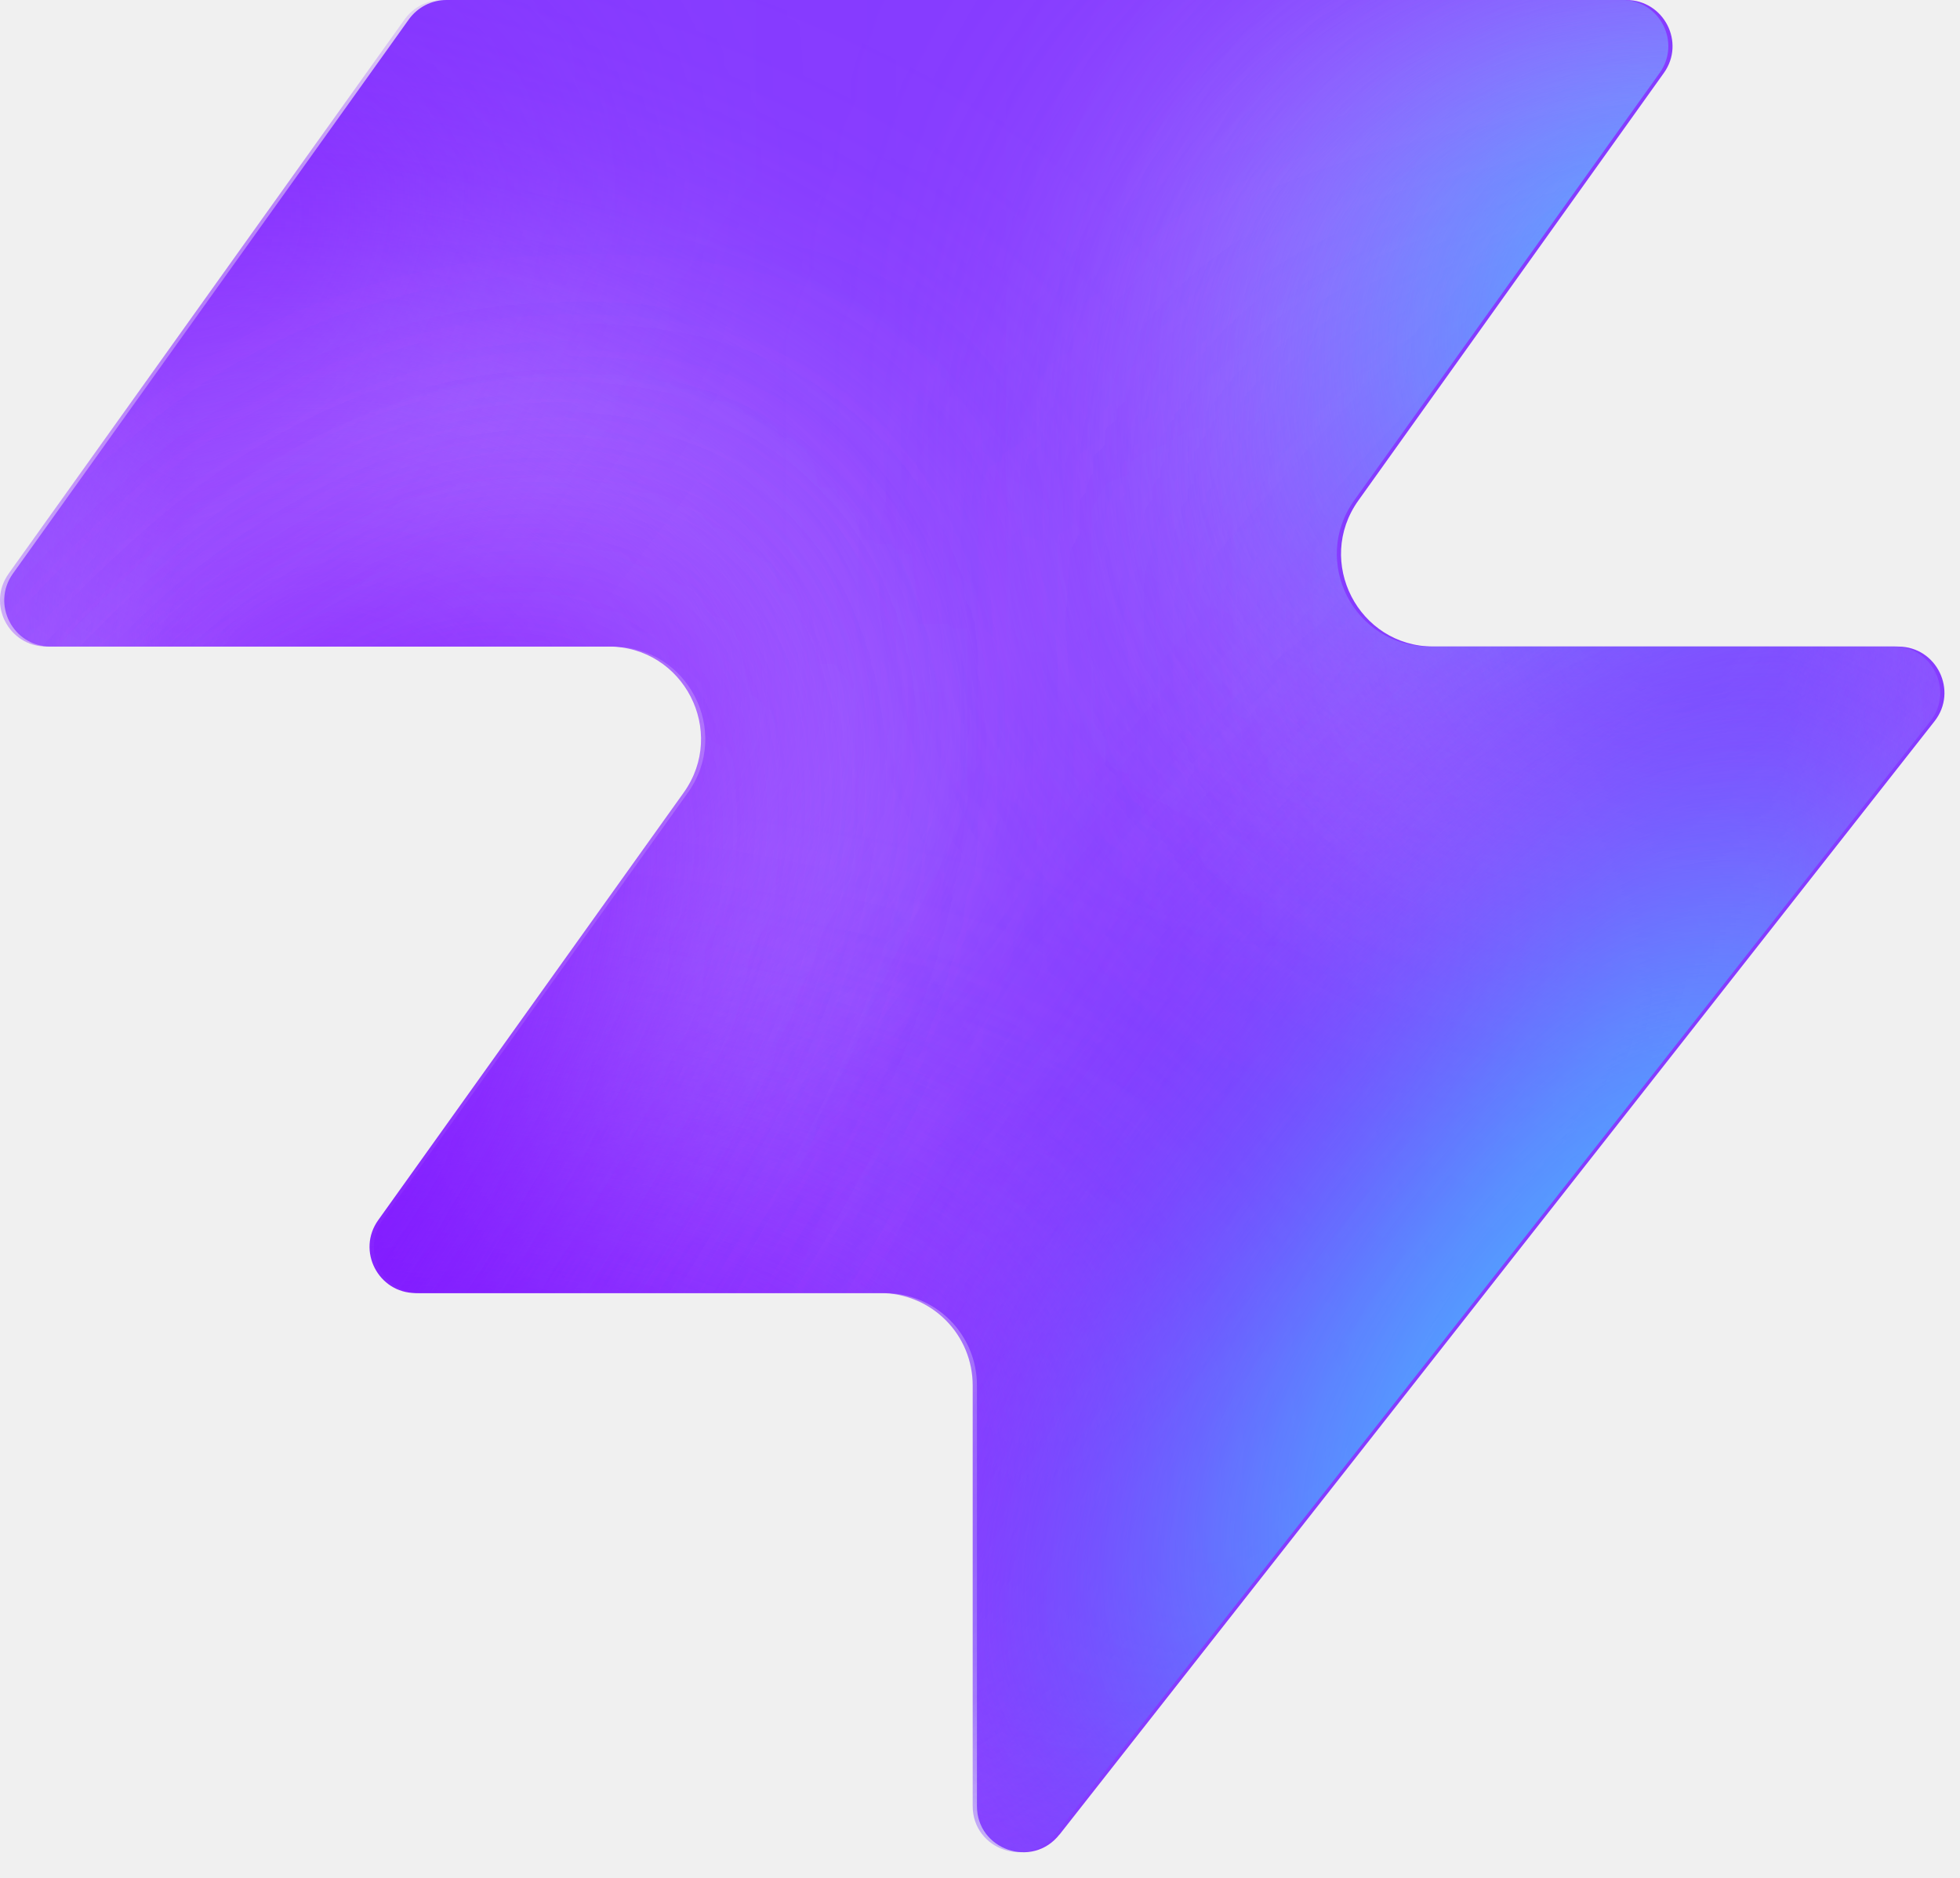
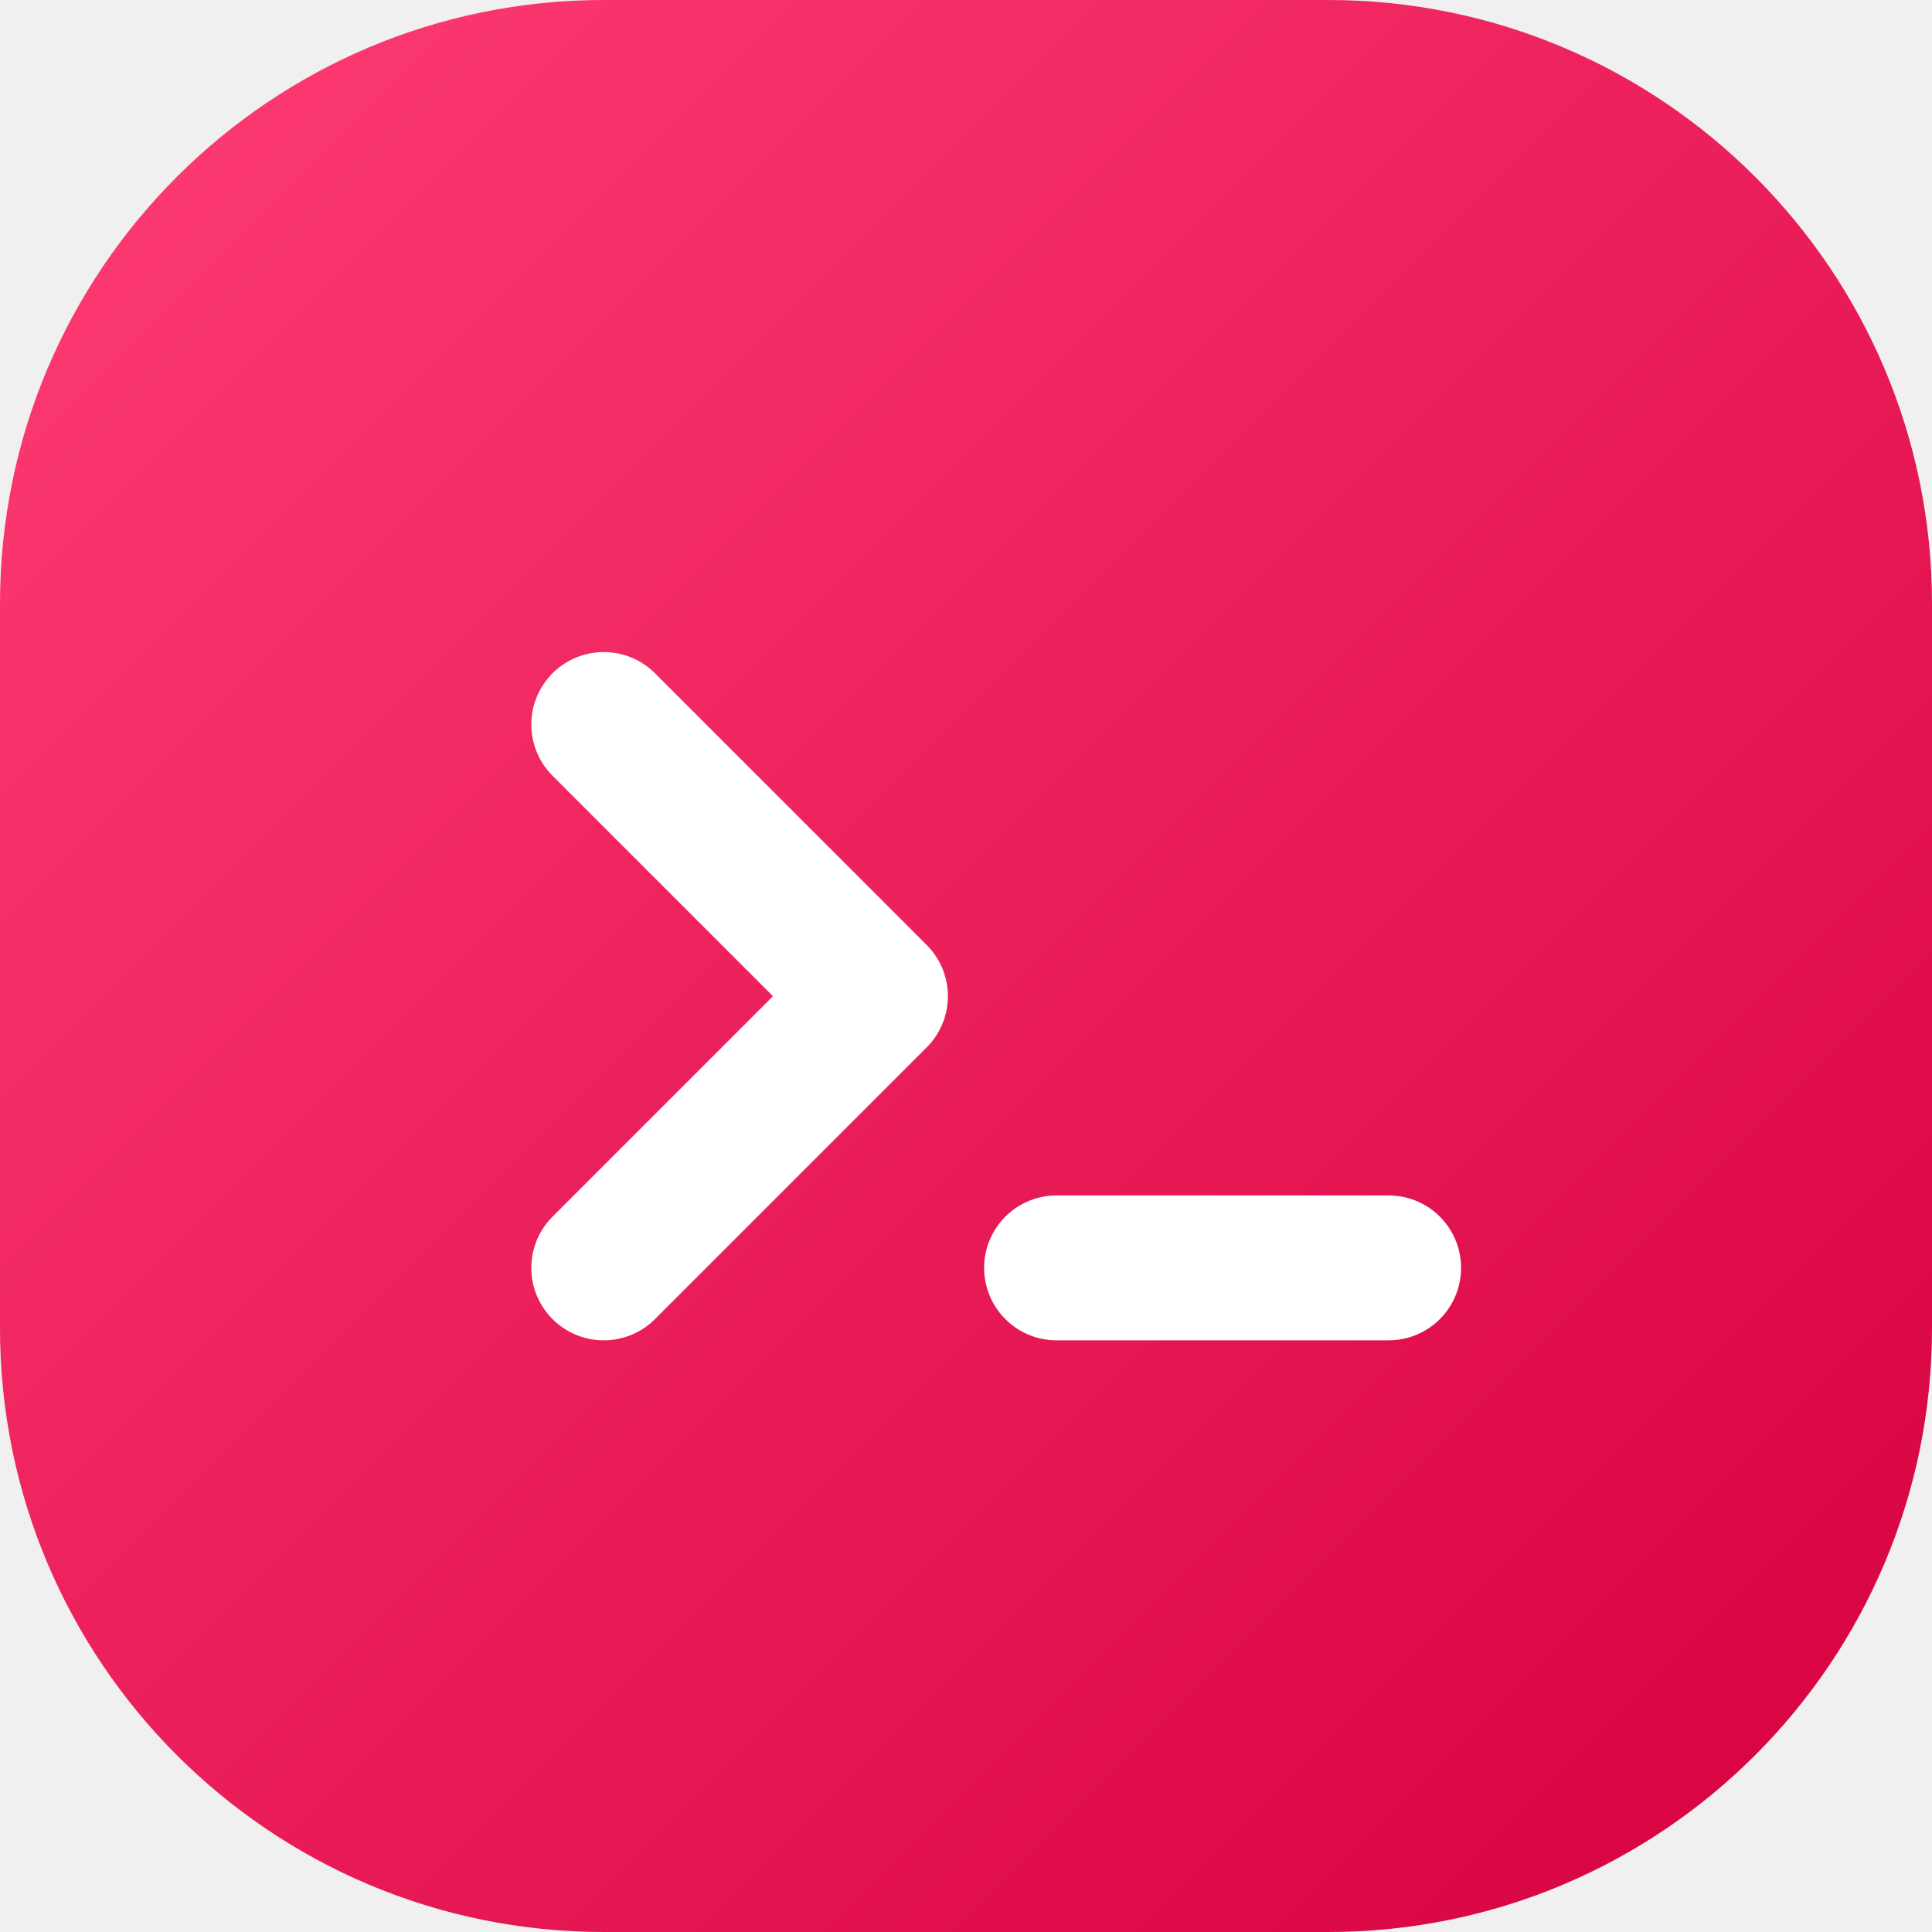
- <svg xmlns="http://www.w3.org/2000/svg" width="48" height="46" fill="none" viewBox="0 0 48 46">
-   <path fill="#863bff" d="M25.946 44.938c-.664.845-2.021.375-2.021-.698V33.937a2.26 2.26 0 0 0-2.262-2.262H10.287c-.92 0-1.456-1.04-.92-1.788l7.48-10.471c1.07-1.497 0-3.578-1.842-3.578H1.237c-.92 0-1.456-1.04-.92-1.788L10.013.474c.214-.297.556-.474.92-.474h28.894c.92 0 1.456 1.04.92 1.788l-7.48 10.471c-1.07 1.498 0 3.579 1.842 3.579h11.377c.943 0 1.473 1.088.89 1.83L25.947 44.94z" style="fill:#863bff;fill:color(display-p3 .525 .23 1);fill-opacity:1" />
-   <mask id="a" width="48" height="46" x="0" y="0" maskUnits="userSpaceOnUse" style="mask-type:alpha">
-     <path fill="#000" d="M25.842 44.938c-.664.844-2.021.375-2.021-.698V33.937a2.26 2.26 0 0 0-2.262-2.262H10.183c-.92 0-1.456-1.04-.92-1.788l7.48-10.471c1.07-1.498 0-3.579-1.842-3.579H1.133c-.92 0-1.456-1.04-.92-1.787L9.91.473c.214-.297.556-.474.92-.474h28.894c.92 0 1.456 1.04.92 1.788l-7.48 10.471c-1.07 1.498 0 3.578 1.842 3.578h11.377c.943 0 1.473 1.088.89 1.832L25.843 44.94z" style="fill:#000;fill-opacity:1" />
-   </mask>
-   <g mask="url(#a)">
-     <g filter="url(#b)">
-       <ellipse cx="5.508" cy="14.704" fill="#ede6ff" rx="5.508" ry="14.704" style="fill:#ede6ff;fill:color(display-p3 .927 .903 1);fill-opacity:1" transform="matrix(.00324 1 1 -.00324 -4.47 31.516)" />
-     </g>
-     <g filter="url(#c)">
-       <ellipse cx="10.399" cy="29.851" fill="#ede6ff" rx="10.399" ry="29.851" style="fill:#ede6ff;fill:color(display-p3 .927 .903 1);fill-opacity:1" transform="matrix(.00324 1 1 -.00324 -39.328 7.883)" />
-     </g>
-     <g filter="url(#d)">
-       <ellipse cx="5.508" cy="30.487" fill="#7e14ff" rx="5.508" ry="30.487" style="fill:#7e14ff;fill:color(display-p3 .492 .077 1);fill-opacity:1" transform="rotate(89.814 -25.913 -14.639)scale(1 -1)" />
-     </g>
-     <g filter="url(#e)">
-       <ellipse cx="5.508" cy="30.599" fill="#7e14ff" rx="5.508" ry="30.599" style="fill:#7e14ff;fill:color(display-p3 .492 .077 1);fill-opacity:1" transform="rotate(89.814 -32.644 -3.334)scale(1 -1)" />
-     </g>
-     <g filter="url(#f)">
-       <ellipse cx="5.508" cy="30.599" fill="#7e14ff" rx="5.508" ry="30.599" style="fill:#7e14ff;fill:color(display-p3 .492 .077 1);fill-opacity:1" transform="matrix(.00324 1 1 -.00324 -34.34 30.47)" />
-     </g>
-     <g filter="url(#g)">
-       <ellipse cx="14.072" cy="22.078" fill="#ede6ff" rx="14.072" ry="22.078" style="fill:#ede6ff;fill:color(display-p3 .927 .903 1);fill-opacity:1" transform="rotate(93.35 24.506 48.493)scale(-1 1)" />
-     </g>
-     <g filter="url(#h)">
-       <ellipse cx="3.47" cy="21.501" fill="#7e14ff" rx="3.47" ry="21.501" style="fill:#7e14ff;fill:color(display-p3 .492 .077 1);fill-opacity:1" transform="rotate(89.009 28.708 47.59)scale(-1 1)" />
-     </g>
-     <g filter="url(#i)">
-       <ellipse cx="3.47" cy="21.501" fill="#7e14ff" rx="3.47" ry="21.501" style="fill:#7e14ff;fill:color(display-p3 .492 .077 1);fill-opacity:1" transform="rotate(89.009 28.708 47.59)scale(-1 1)" />
-     </g>
-     <g filter="url(#j)">
-       <ellipse cx=".387" cy="8.972" fill="#7e14ff" rx="4.407" ry="29.108" style="fill:#7e14ff;fill:color(display-p3 .492 .077 1);fill-opacity:1" transform="rotate(39.51 .387 8.972)" />
-     </g>
-     <g filter="url(#k)">
-       <ellipse cx="47.523" cy="-6.092" fill="#7e14ff" rx="4.407" ry="29.108" style="fill:#7e14ff;fill:color(display-p3 .492 .077 1);fill-opacity:1" transform="rotate(37.892 47.523 -6.092)" />
-     </g>
-     <g filter="url(#l)">
-       <ellipse cx="41.412" cy="6.333" fill="#47bfff" rx="5.971" ry="9.665" style="fill:#47bfff;fill:color(display-p3 .28 .748 1);fill-opacity:1" transform="rotate(37.892 41.412 6.333)" />
-     </g>
-     <g filter="url(#m)">
-       <ellipse cx="-1.879" cy="38.332" fill="#7e14ff" rx="4.407" ry="29.108" style="fill:#7e14ff;fill:color(display-p3 .492 .077 1);fill-opacity:1" transform="rotate(37.892 -1.88 38.332)" />
-     </g>
-     <g filter="url(#n)">
-       <ellipse cx="-1.879" cy="38.332" fill="#7e14ff" rx="4.407" ry="29.108" style="fill:#7e14ff;fill:color(display-p3 .492 .077 1);fill-opacity:1" transform="rotate(37.892 -1.88 38.332)" />
-     </g>
-     <g filter="url(#o)">
-       <ellipse cx="35.651" cy="29.907" fill="#7e14ff" rx="4.407" ry="29.108" style="fill:#7e14ff;fill:color(display-p3 .492 .077 1);fill-opacity:1" transform="rotate(37.892 35.651 29.907)" />
-     </g>
-     <g filter="url(#p)">
-       <ellipse cx="38.418" cy="32.4" fill="#47bfff" rx="5.971" ry="15.297" style="fill:#47bfff;fill:color(display-p3 .28 .748 1);fill-opacity:1" transform="rotate(37.892 38.418 32.4)" />
-     </g>
-   </g>
+ <svg xmlns="http://www.w3.org/2000/svg" width="32" height="32" viewBox="0 0 32 32" fill="none">
+   <rect width="32" height="32" rx="10" fill="url(#g)" />
+   <path d="M10 12 14.5 16.5 10 21" stroke="#fff" stroke-width="2.4" stroke-linecap="round" stroke-linejoin="round" />
+   <path d="M17.5 21H23" stroke="#fff" stroke-width="2.4" stroke-linecap="round" />
  <defs>
-     <filter id="b" width="60.045" height="41.654" x="-19.77" y="16.149" color-interpolation-filters="sRGB" filterUnits="userSpaceOnUse">
-       <feFlood flood-opacity="0" result="BackgroundImageFix" />
-       <feBlend in="SourceGraphic" in2="BackgroundImageFix" result="shape" />
-       <feGaussianBlur result="effect1_foregroundBlur_2002_17158" stdDeviation="7.659" />
-     </filter>
-     <filter id="c" width="90.34" height="51.437" x="-54.613" y="-7.533" color-interpolation-filters="sRGB" filterUnits="userSpaceOnUse">
-       <feFlood flood-opacity="0" result="BackgroundImageFix" />
-       <feBlend in="SourceGraphic" in2="BackgroundImageFix" result="shape" />
-       <feGaussianBlur result="effect1_foregroundBlur_2002_17158" stdDeviation="7.659" />
-     </filter>
-     <filter id="d" width="79.355" height="29.4" x="-49.64" y="2.03" color-interpolation-filters="sRGB" filterUnits="userSpaceOnUse">
-       <feFlood flood-opacity="0" result="BackgroundImageFix" />
-       <feBlend in="SourceGraphic" in2="BackgroundImageFix" result="shape" />
-       <feGaussianBlur result="effect1_foregroundBlur_2002_17158" stdDeviation="4.596" />
-     </filter>
-     <filter id="e" width="79.579" height="29.4" x="-45.045" y="20.029" color-interpolation-filters="sRGB" filterUnits="userSpaceOnUse">
-       <feFlood flood-opacity="0" result="BackgroundImageFix" />
-       <feBlend in="SourceGraphic" in2="BackgroundImageFix" result="shape" />
-       <feGaussianBlur result="effect1_foregroundBlur_2002_17158" stdDeviation="4.596" />
-     </filter>
-     <filter id="f" width="79.579" height="29.4" x="-43.513" y="21.178" color-interpolation-filters="sRGB" filterUnits="userSpaceOnUse">
-       <feFlood flood-opacity="0" result="BackgroundImageFix" />
-       <feBlend in="SourceGraphic" in2="BackgroundImageFix" result="shape" />
-       <feGaussianBlur result="effect1_foregroundBlur_2002_17158" stdDeviation="4.596" />
-     </filter>
-     <filter id="g" width="74.749" height="58.852" x="15.756" y="-17.901" color-interpolation-filters="sRGB" filterUnits="userSpaceOnUse">
-       <feFlood flood-opacity="0" result="BackgroundImageFix" />
-       <feBlend in="SourceGraphic" in2="BackgroundImageFix" result="shape" />
-       <feGaussianBlur result="effect1_foregroundBlur_2002_17158" stdDeviation="7.659" />
-     </filter>
-     <filter id="h" width="61.377" height="25.362" x="23.548" y="2.284" color-interpolation-filters="sRGB" filterUnits="userSpaceOnUse">
-       <feFlood flood-opacity="0" result="BackgroundImageFix" />
-       <feBlend in="SourceGraphic" in2="BackgroundImageFix" result="shape" />
-       <feGaussianBlur result="effect1_foregroundBlur_2002_17158" stdDeviation="4.596" />
-     </filter>
-     <filter id="i" width="61.377" height="25.362" x="23.548" y="2.284" color-interpolation-filters="sRGB" filterUnits="userSpaceOnUse">
-       <feFlood flood-opacity="0" result="BackgroundImageFix" />
-       <feBlend in="SourceGraphic" in2="BackgroundImageFix" result="shape" />
-       <feGaussianBlur result="effect1_foregroundBlur_2002_17158" stdDeviation="4.596" />
-     </filter>
-     <filter id="j" width="56.045" height="63.649" x="-27.636" y="-22.853" color-interpolation-filters="sRGB" filterUnits="userSpaceOnUse">
-       <feFlood flood-opacity="0" result="BackgroundImageFix" />
-       <feBlend in="SourceGraphic" in2="BackgroundImageFix" result="shape" />
-       <feGaussianBlur result="effect1_foregroundBlur_2002_17158" stdDeviation="4.596" />
-     </filter>
-     <filter id="k" width="54.814" height="64.646" x="20.116" y="-38.415" color-interpolation-filters="sRGB" filterUnits="userSpaceOnUse">
-       <feFlood flood-opacity="0" result="BackgroundImageFix" />
-       <feBlend in="SourceGraphic" in2="BackgroundImageFix" result="shape" />
-       <feGaussianBlur result="effect1_foregroundBlur_2002_17158" stdDeviation="4.596" />
-     </filter>
-     <filter id="l" width="33.541" height="35.313" x="24.641" y="-11.323" color-interpolation-filters="sRGB" filterUnits="userSpaceOnUse">
-       <feFlood flood-opacity="0" result="BackgroundImageFix" />
-       <feBlend in="SourceGraphic" in2="BackgroundImageFix" result="shape" />
-       <feGaussianBlur result="effect1_foregroundBlur_2002_17158" stdDeviation="4.596" />
-     </filter>
-     <filter id="m" width="54.814" height="64.646" x="-29.286" y="6.009" color-interpolation-filters="sRGB" filterUnits="userSpaceOnUse">
-       <feFlood flood-opacity="0" result="BackgroundImageFix" />
-       <feBlend in="SourceGraphic" in2="BackgroundImageFix" result="shape" />
-       <feGaussianBlur result="effect1_foregroundBlur_2002_17158" stdDeviation="4.596" />
-     </filter>
-     <filter id="n" width="54.814" height="64.646" x="-29.286" y="6.009" color-interpolation-filters="sRGB" filterUnits="userSpaceOnUse">
-       <feFlood flood-opacity="0" result="BackgroundImageFix" />
-       <feBlend in="SourceGraphic" in2="BackgroundImageFix" result="shape" />
-       <feGaussianBlur result="effect1_foregroundBlur_2002_17158" stdDeviation="4.596" />
-     </filter>
-     <filter id="o" width="54.814" height="64.646" x="8.244" y="-2.416" color-interpolation-filters="sRGB" filterUnits="userSpaceOnUse">
-       <feFlood flood-opacity="0" result="BackgroundImageFix" />
-       <feBlend in="SourceGraphic" in2="BackgroundImageFix" result="shape" />
-       <feGaussianBlur result="effect1_foregroundBlur_2002_17158" stdDeviation="4.596" />
-     </filter>
-     <filter id="p" width="39.409" height="43.623" x="18.713" y="10.588" color-interpolation-filters="sRGB" filterUnits="userSpaceOnUse">
-       <feFlood flood-opacity="0" result="BackgroundImageFix" />
-       <feBlend in="SourceGraphic" in2="BackgroundImageFix" result="shape" />
-       <feGaussianBlur result="effect1_foregroundBlur_2002_17158" stdDeviation="4.596" />
-     </filter>
+     <linearGradient id="g" x1="0" y1="0" x2="32" y2="32" gradientUnits="userSpaceOnUse">
+       <stop stop-color="#ff3d74" />
+       <stop offset="1" stop-color="#d6003f" />
+     </linearGradient>
  </defs>
</svg>
